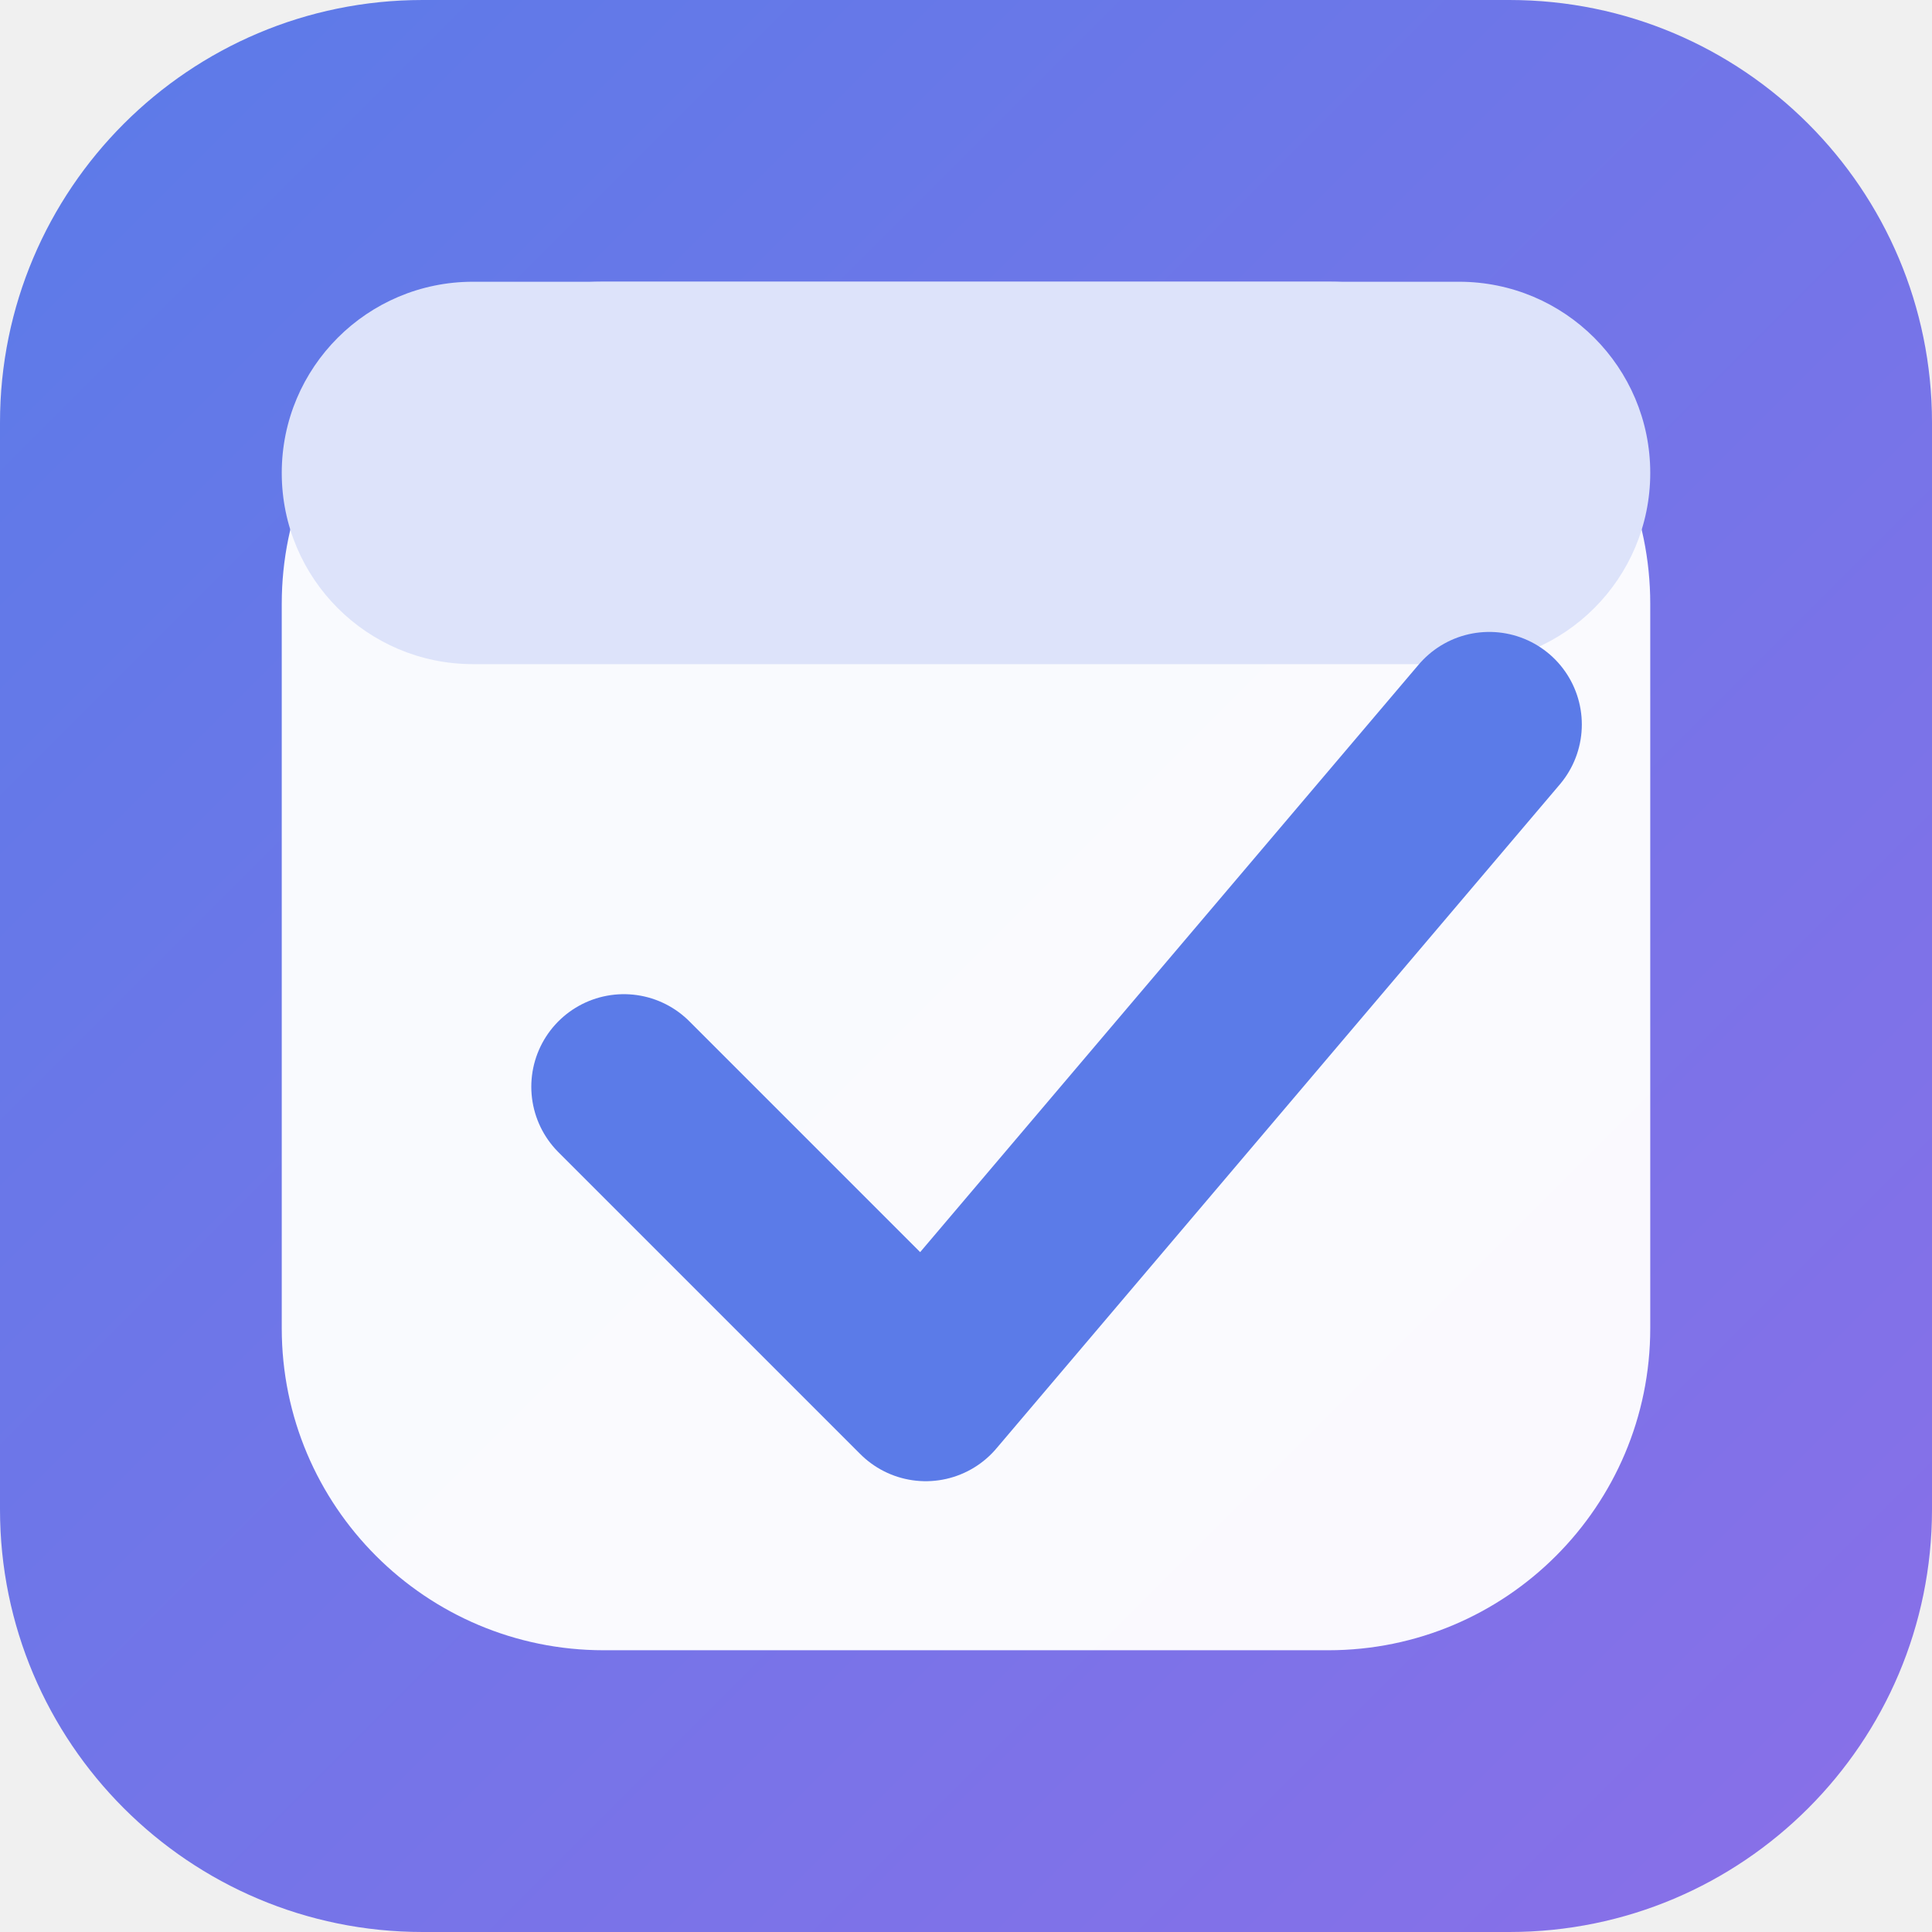
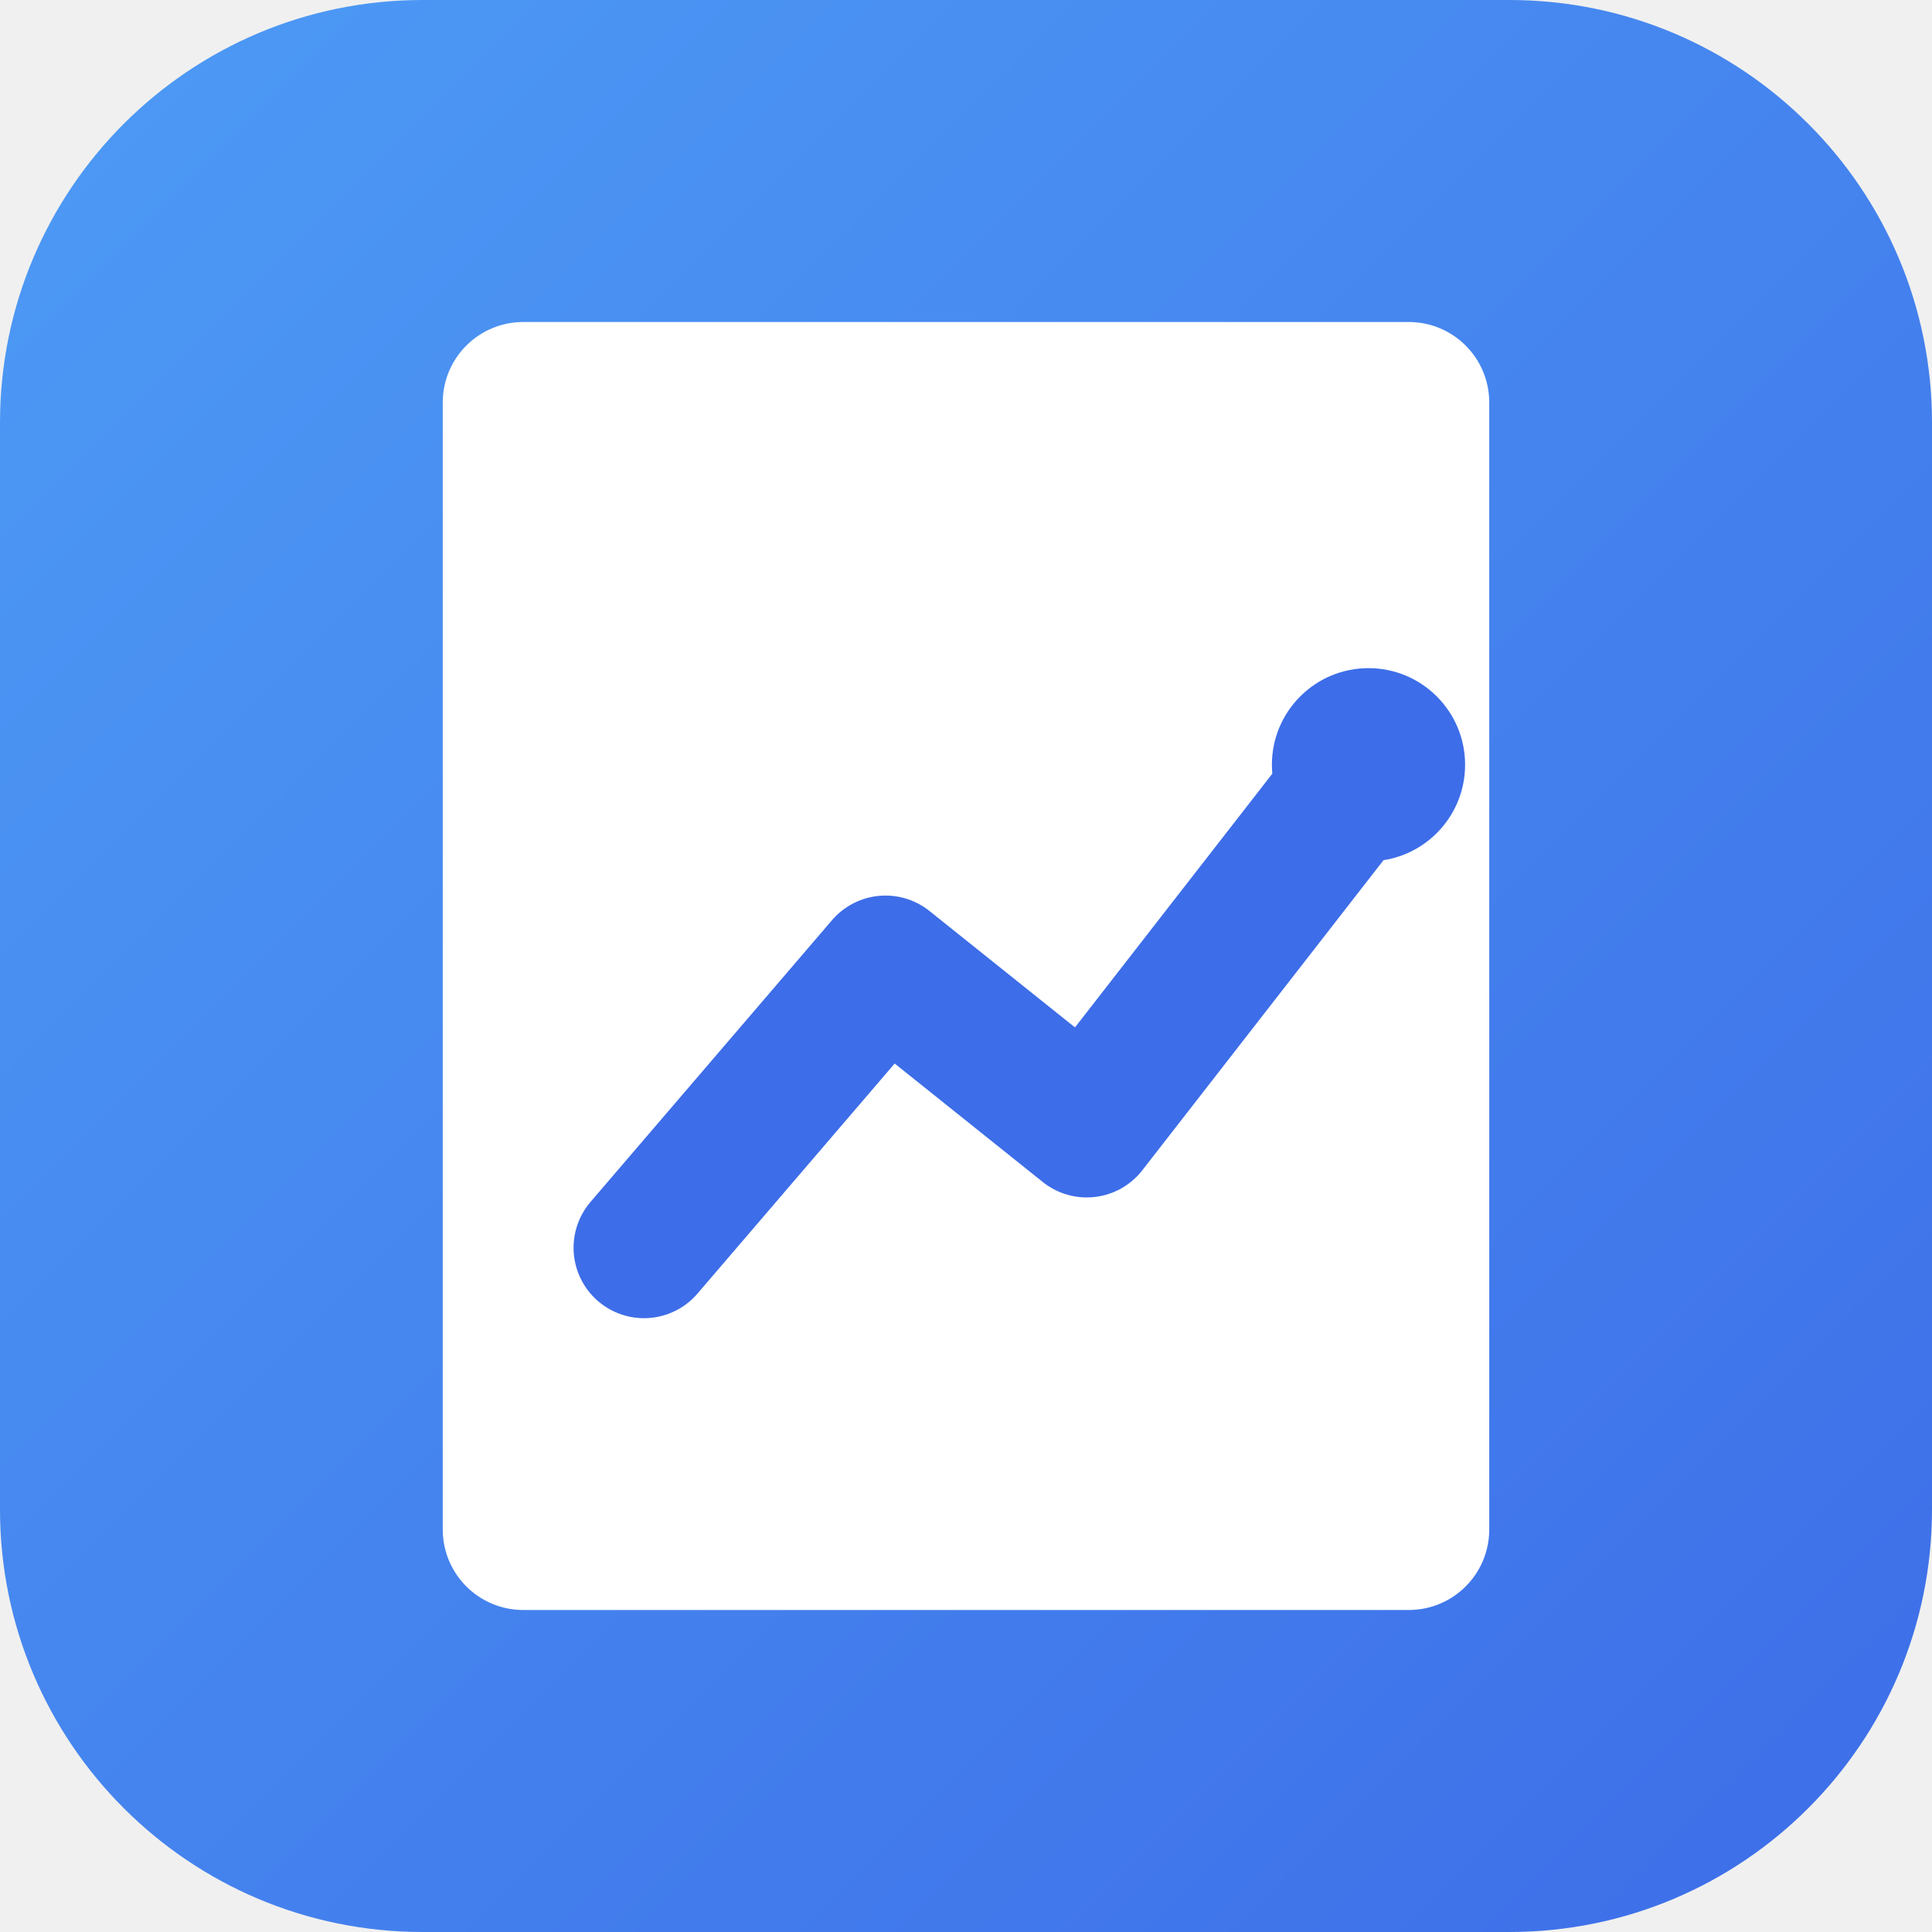
<svg xmlns="http://www.w3.org/2000/svg" viewBox="0 0 48 48" width="48" height="48">
  <defs>
    <linearGradient id="bg" x1="0" y1="0" x2="1" y2="1">
-       <stop offset="0" stop-color="#5B7BE8" />
-       <stop offset="1" stop-color="#8A6FE8" />
+       <stop offset="0" stop-color="#4D9BF5" />
+       <stop offset="1" stop-color="#3D6DE8" />
    </linearGradient>
  </defs>
  <rect x="0" y="0" width="48" height="48" rx="10.5" fill="url(#bg)" />
-   <rect x="7" y="7" width="34" height="34" rx="8" fill="#FFFFFF" opacity="0.96" />
-   <rect id="band" x="7" y="7" width="34" height="9.5" rx="4.75" fill="#DDE3FA" />
-   <path id="check" d="M15.5 27l7.5 7.5L37 18" stroke="#5B7BE8" stroke-width="4.6" stroke-linecap="round" stroke-linejoin="round" fill="none" />
+   <path d="M13 8h22a2 2 0 0 1 2 2v28a2 2 0 0 1-2 2H13a2 2 0 0 1-2-2V10a2 2 0 0 1 2-2z" fill="#FFFFFF" />
+   <path id="chart" d="M16 31l6-7 5 4 7-9" stroke="#3D6DE8" stroke-width="3.5" stroke-linecap="round" stroke-linejoin="round" fill="none" />
+   <circle id="dot" cx="34" cy="19" r="2.4" fill="#3D6DE8" />
</svg>
